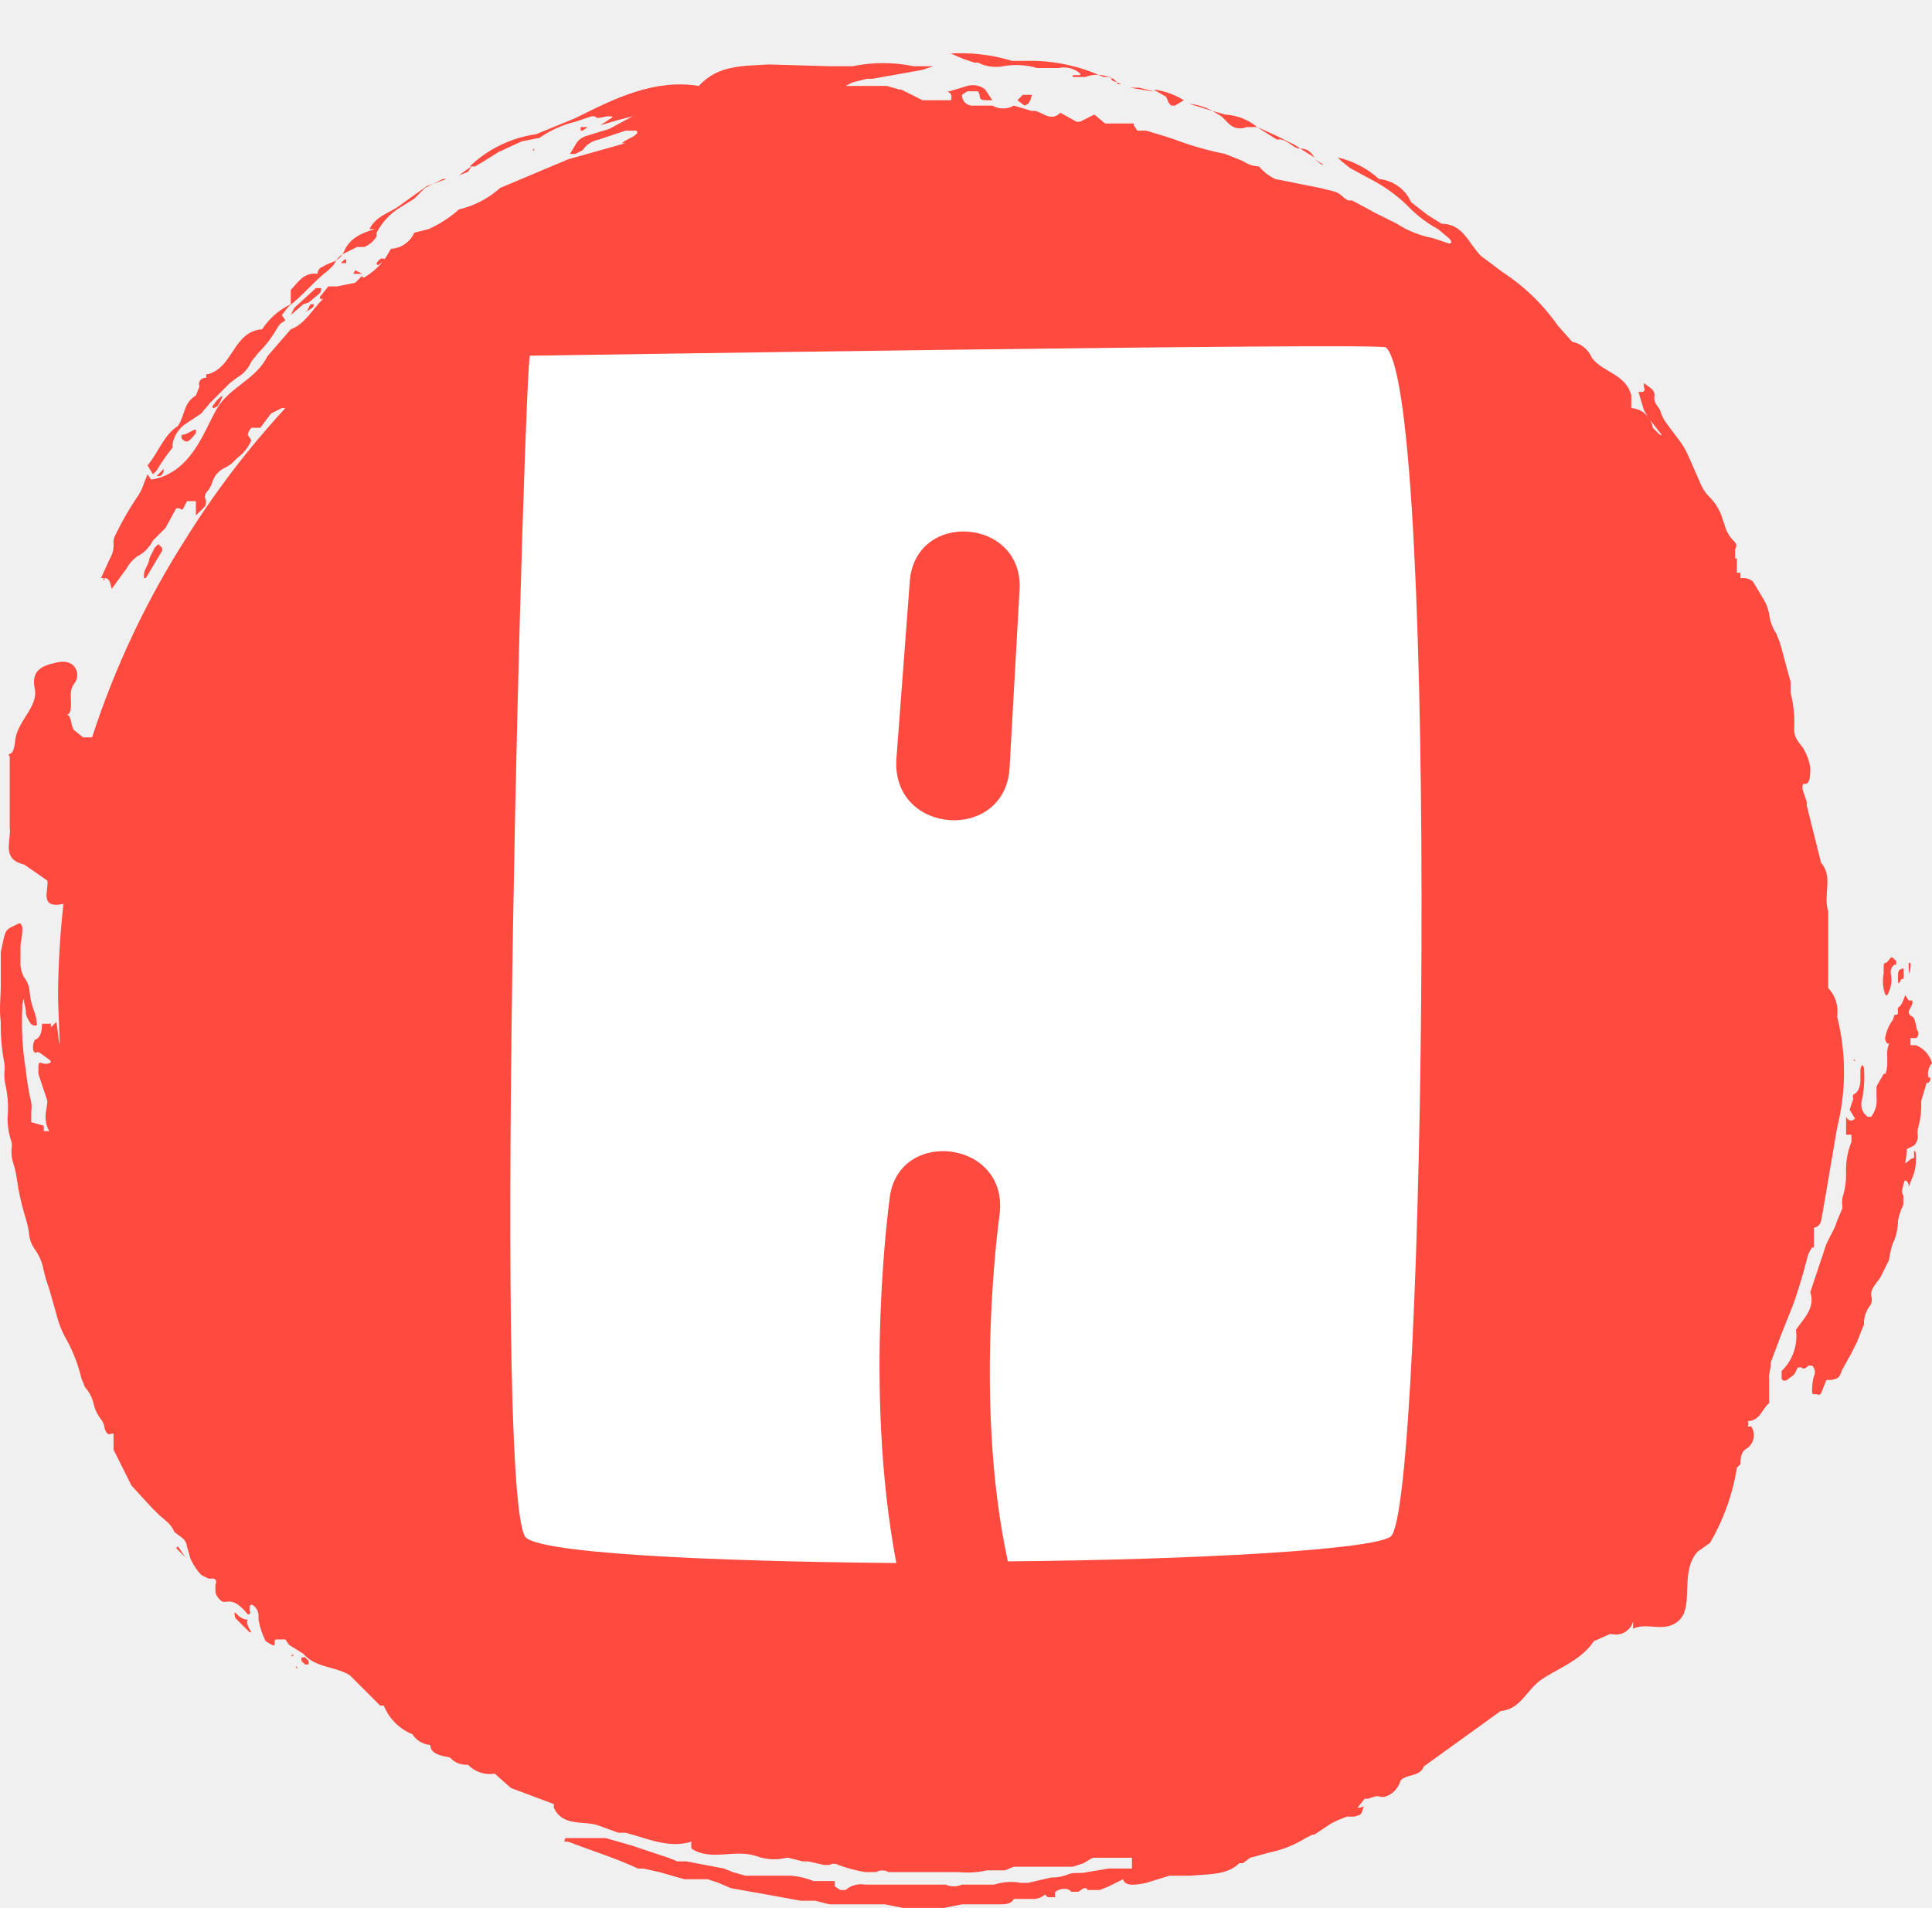
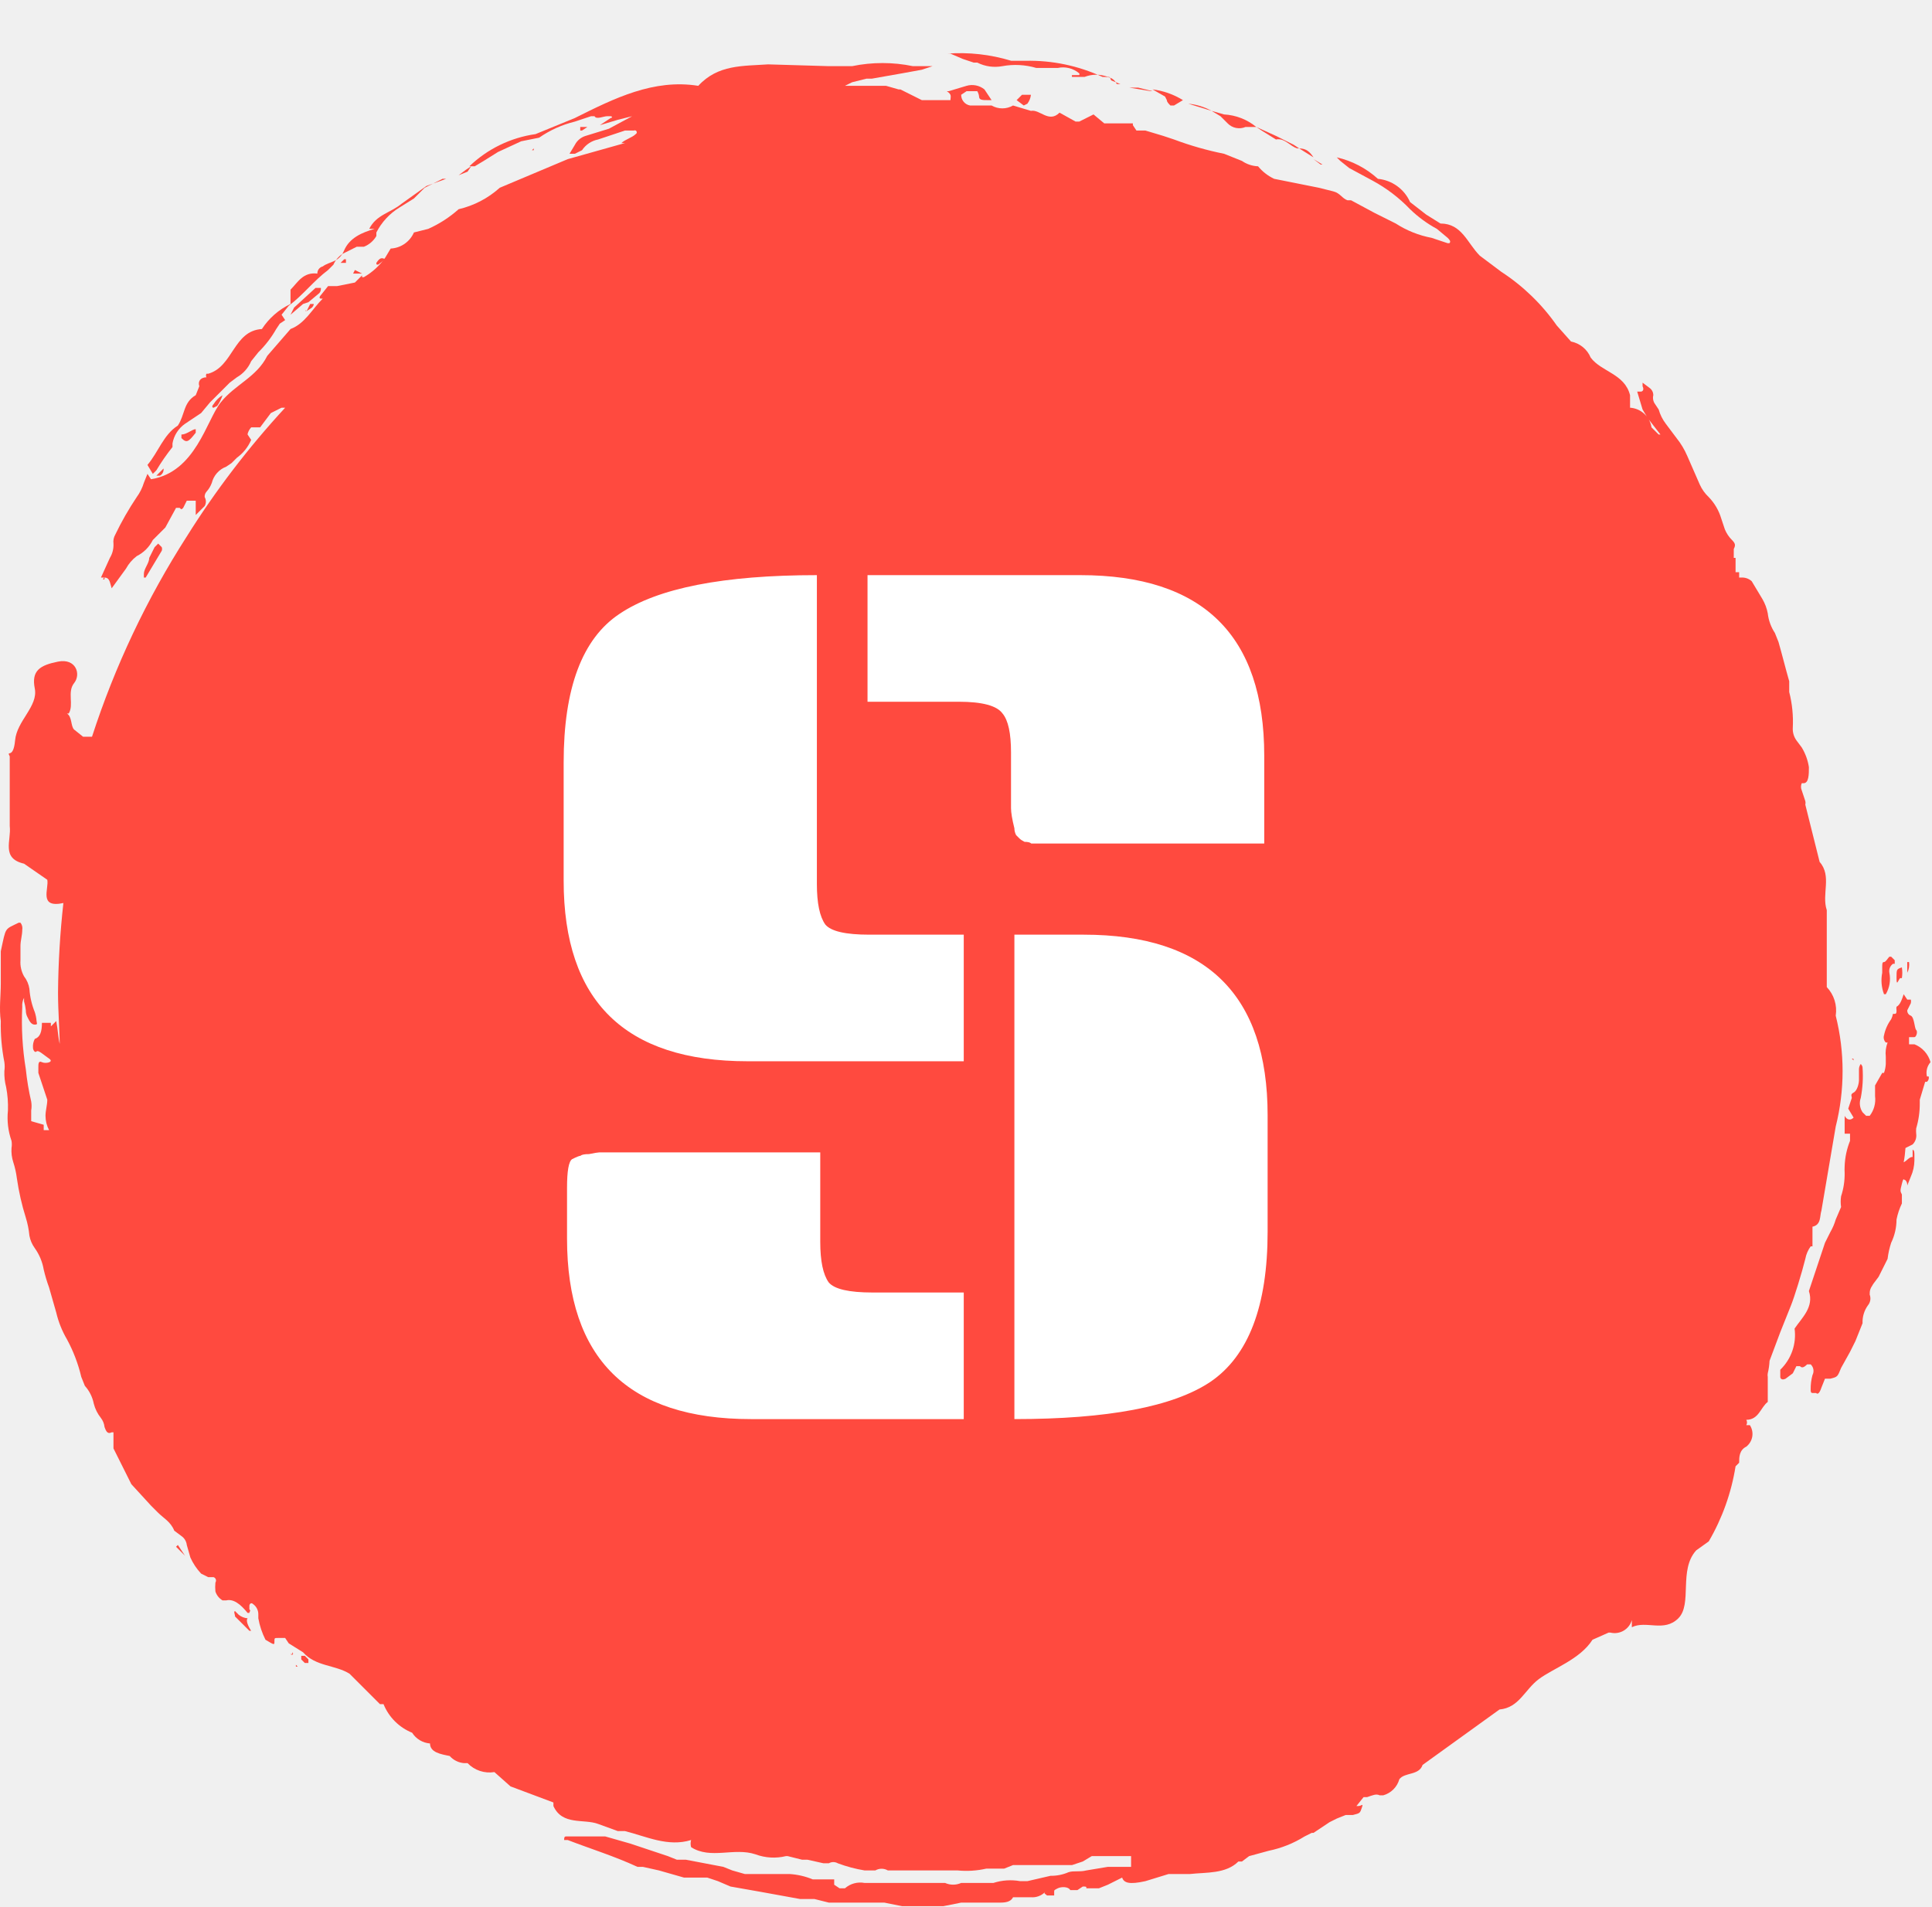
- <svg xmlns="http://www.w3.org/2000/svg" width="308.761" height="304.916" viewBox="0 0 106.008 104.687" class="css-1j8o68f" version="1.1" id="svg23">
-   <defs id="SvgjsDefs2684" />
-   <g id="SvgjsG2685" featurekey="rootContainer" transform="matrix(0.9820593,0,0,0.9820593,-0.05456052,0)" fill="#ff4a3f">
-     <g id="g17">
-       <path d="M19.8 15.3h.5l-.4-.2zm.5.1zm.8-.7c0 .1 0 .1.1.1l.4-.3c-.2-.1-.3-.1-.5.2zm.4-.2zm-4.1 2.3zm-.2.6l.3-.2c.1-.1.1-.2.1-.2h-.2l-.2.4c-.1-.1-.1 0 0 0zm2.2-2.9h-.1l-.2.2h.3zm-2.1 2.4l.6-.5c.1-.1.1-.2.1-.3h-.3l-1.2 1.1-.2.4.7-.6zm-1.1.8z" id="path3" />
-       <path d="M9.7 25v-.2a1.7 1.7 0 0 1 .7-1.1l.9-.6.5-.6.7-.7.4-.4.4-.3a1.9 1.9 0 0 0 .8-.9l.4-.5a5.9 5.9 0 0 0 1-1.3l.2-.3.3-.2-.2-.3.4-.5c.8-.6 1.4-1.4 2.2-2l.3-.3a1.4 1.4 0 0 1 .5-.6l.8-.4h.4a1.4 1.4 0 0 0 .7-.6V13a3.5 3.5 0 0 1 1.3-1.4l.8-.5.2-.2.4-.4 1-.5h.2l-1.1.4-1.4 1c-.6.5-1.4.6-1.8 1.4h.3c-.7.2-1.4.5-1.7 1.2s-.8.6-1.2.9a.4.4 0 0 0-.3.4c-.8-.1-1.1.5-1.5.9v.8a3.9 3.9 0 0 0-1.6 1.4c-1.6.1-1.6 2.1-3 2.5h-.1a.2.2 0 0 0 0 .2c-.3 0-.5.2-.4.5l-.2.5c-.7.4-.6 1.1-1 1.7-.8.5-1.1 1.5-1.7 2.2l.3.5.2-.2a11.6 11.6 0 0 1 .9-1.3zM53.9 3.3l.6.2h.2a2.2 2.2 0 0 0 1.4.2 4.1 4.1 0 0 1 1.9.1h1.2a1.4 1.4 0 0 1 1.2.3.1.1 0 0 1 0 .1H60a.1.1 0 0 0 0 .1h.7a1.8 1.8 0 0 1 1.3 0c.2 0 .1.1.2.2l.5.2h-.2c-.2-.4-.5-.4-.8-.4a9.7 9.7 0 0 0-4.3-.9h-.8A9.8 9.8 0 0 0 53 3h.2zm7.3 3.1zM50.3 4.7zm10.9 1.7h.2-.2zM19 14.7zm32.1-10zm17.6 2.2a.9.9 0 0 0 1 .2h.6a3.1 3.1 0 0 0-1.8-.7l-.7-.2.5.3zm-3.4-1.3c0 .1.1.2.2.3h.2l.5-.3a4.2 4.2 0 0 0-1.7-.6l.7.4zm7.4 2.7l.8.5c-.2-.3-.4-.5-.8-.5z" id="path5" />
-       <path d="M99 76.1l.6-1.6.6-1.5c.2-.5.6-1.8.8-2.6a1.7 1.7 0 0 1 .3-.7h.1v-1.1c.5-.1.4-.6.5-.9l.8-4.7a12.7 12.7 0 0 0 0-6.2 1.9 1.9 0 0 0-.5-1.6v-4.3c-.3-.9.3-1.9-.4-2.7L101 45a.4.4 0 0 0 0-.2l-.2-.6a.5.5 0 0 1 0-.4h.1c.3 0 .3-.5.3-.9a3 3 0 0 0-.4-1.1l-.3-.4a1.1 1.1 0 0 1-.2-.7 6.7 6.7 0 0 0-.2-2v-.6c-.2-.7-.4-1.5-.6-2.2l-.2-.5a2.5 2.5 0 0 1-.4-1.1 2.5 2.5 0 0 0-.3-.8l-.6-1a.8.8 0 0 0-.6-.2h-.1V32h-.2v-.8H97V31a.4.4 0 0 0 0-.1v-.2c.1-.2.1-.3-.1-.5a1.8 1.8 0 0 1-.4-.6l-.2-.6a2.9 2.9 0 0 0-.7-1.2 2.2 2.2 0 0 1-.5-.7l-.7-1.6a4.3 4.3 0 0 0-.6-1l-.6-.8a2.4 2.4 0 0 1-.4-.8l-.2-.3a.6.6 0 0 1-.1-.5.5.5 0 0 0-.2-.4l-.4-.3v.2c.1.2 0 .3-.1.3h-.2l.3 1 .3.5.7.9h-.1l-.2-.2-.2-.2a1.3 1.3 0 0 0-1.2-1.1v-.7c-.3-1.2-1.6-1.3-2.2-2.1a1.5 1.5 0 0 0-1.1-.9l-.8-.9a11.3 11.3 0 0 0-3.1-3l-.8-.6-.4-.3c-.7-.7-1-1.8-2.2-1.8l-.8-.5-.9-.7a2.2 2.2 0 0 0-1.8-1.3 5.1 5.1 0 0 0-2.3-1.2l.2.2.5.4 1.3.7a8.5 8.5 0 0 1 2.1 1.6 6.8 6.8 0 0 0 1.5 1.1l.6.5c.1.1.2.2.1.3H81l-.9-.3a5.6 5.6 0 0 1-2-.8l-1.2-.6-1.3-.7h-.2c-.3-.1-.4-.4-.8-.5l-.8-.2-2.5-.5a2.6 2.6 0 0 1-.9-.7 1.7 1.7 0 0 1-.9-.3l-1-.4a18.1 18.1 0 0 1-2.8-.8l-.6-.2-1-.3h-.5l-.2-.3v-.1h-1.6l-.6-.5-.4.2-.4.2h-.2l-.9-.5c-.6.6-1.1-.2-1.6-.1l-1-.3a1.2 1.2 0 0 1-1.2 0h-1.2a.6.6 0 0 1-.5-.6l.3-.2h.6a.7.7 0 0 1 .1.3c0 .2.2.2.5.2h.2l-.4-.6a1.1 1.1 0 0 0-1-.2l-1 .3H53c.3.2.2.3.2.5h-1.6l-.4-.2-.8-.4h-.1l-.7-.2h-2.3l.4-.2.8-.2h.3l1.7-.3 1.1-.2.6-.2h-1.1a8.4 8.4 0 0 0-3.4 0h-1.3L43 3.6c-1.4.1-2.8 0-3.9 1.2-2.5-.4-4.7.7-6.9 1.8l-2.2.9a6.7 6.7 0 0 0-3.7 1.8h.3l.5-.3.8-.5 1.3-.6 1-.2a6 6 0 0 1 2-.9l.9-.3h.2c.1.2.5 0 .7 0h.2c.1 0 .1.1 0 .1l-.6.4 1-.3.8-.2-1.3.7-1.3.4a1 1 0 0 0-.6.5l-.3.5h.3l.4-.2a1.4 1.4 0 0 1 .9-.6l1.5-.5h.5a.1.1 0 0 1 .1.2c-.2.2-.6.3-.8.5h.2l-3.2.9-3.8 1.6a5.2 5.2 0 0 1-2.3 1.2 6.6 6.6 0 0 1-1.7 1.1l-.8.2a1.5 1.5 0 0 1-1.3.9l-.3.5a3.7 3.7 0 0 1-1.2 1.1h-.1v-.1l-.2.2-.2.2-1 .2h-.5l-.4.5c-.1.1-.1.2 0 .2h.1c-.6.6-1 1.4-1.8 1.7L15 19.9c-.6 1.2-1.8 1.6-2.6 2.6s-1.4 3.9-3.9 4.3l-.2-.3-.2.5a2.7 2.7 0 0 1-.4.8 16.9 16.9 0 0 0-1.2 2.1.8.8 0 0 0-.1.5 1.4 1.4 0 0 1-.2.8l-.5 1.1h.2c.3 0 .3.3.4.6l.8-1.1a2.2 2.2 0 0 1 .6-.7 2 2 0 0 0 .9-.9l.3-.3.4-.4.6-1.1h.2c.1.1.1.1.2 0l.2-.4h.5v.8l.5-.5a.5.5 0 0 0 0-.5.4.4 0 0 1 .1-.3 1.5 1.5 0 0 0 .3-.5 1.3 1.3 0 0 1 .8-.9l.3-.2.3-.3a2.4 2.4 0 0 0 .8-1l-.2-.3c0-.1.1-.3.2-.4h.5l.6-.8.6-.3h.2a48.8 48.8 0 0 0-5.5 7.2h-.1.1a48.4 48.4 0 0 0-5.3 11.2h-.5l-.5-.4c-.2-.2-.1-.7-.4-.9h.1c.3-.5-.1-1.2.3-1.7s.1-1.4-.9-1.2-1.5.5-1.3 1.5-1 1.8-1.1 2.9-.5.5-.3.9v3.9c.1.8-.5 1.8.8 2.1l1.3.9c.1.5-.5 1.6.9 1.3a49.2 49.2 0 0 0-.3 5c0 1.1.1 2.2.1 3.3v-.4c-.1-.4-.1-.8-.2-1.3l-.3.3v-.2h-.5c0 .5-.1.8-.4.9a.9.9 0 0 0-.1.5c0 .1.1.3.2.2s.4.2.7.4-.2.3-.4.2-.2.1-.2.3v.3l.5 1.5c0 .3-.1.6-.1.9a1.7 1.7 0 0 0 .2.8h-.3v-.3l-.7-.2v-.6a1.5 1.5 0 0 0 0-.5 14.6 14.6 0 0 1-.3-1.8 16.6 16.6 0 0 1-.2-3.5.9.9 0 0 1 .1-.5v.2a2.9 2.9 0 0 1 .1.5.8.8 0 0 0 .1.4c.1.2.2.4.4.4s.1-.1.1-.2a2.1 2.1 0 0 0-.1-.5 4.2 4.2 0 0 1-.3-1.3 1.5 1.5 0 0 0-.3-.7 1.6 1.6 0 0 1-.2-.9v-.8c0-.3.1-.6.1-.9a.5.5 0 0 0-.1-.4h-.1c-.8.4-.7.2-1 1.6V55c0 .7-.1 1.4 0 2.1a10.8 10.8 0 0 0 .2 2.3 1.8 1.8 0 0 1 0 .5 3.1 3.1 0 0 0 .1.9 5.9 5.9 0 0 1 .1 1.3 3.9 3.9 0 0 0 .2 1.7 1.2 1.2 0 0 1 0 .4 2.1 2.1 0 0 0 .1.8 4.9 4.9 0 0 1 .2.9 14 14 0 0 0 .5 2.2 5 5 0 0 1 .2 1 1.7 1.7 0 0 0 .3.7 2.9 2.9 0 0 1 .5 1.2 8.5 8.5 0 0 0 .3 1l.4 1.4a5.4 5.4 0 0 0 .6 1.5 8.5 8.5 0 0 1 .8 2.1l.2.5a2.1 2.1 0 0 1 .5 1 2.1 2.1 0 0 0 .4.8 1 1 0 0 1 .2.5c.1.3.2.4.4.3h.1v.9l.5 1 .5 1 1.1 1.2.4.4c.3.3.7.5.9 1l.4.3a.7.7 0 0 1 .3.5l.2.7a3.3 3.3 0 0 0 .6.9l.4.2h.3a.2.2 0 0 1 .1.3 2.5 2.5 0 0 0 0 .5.9.9 0 0 0 .4.5h.2c.4-.1.8.2 1.2.7h.1c0-.1.1-.1 0-.2v-.2c0-.1.1-.2.2-.1a.7.7 0 0 1 .3.6v.2a4.3 4.3 0 0 0 .4 1.2c.5.3.5.3.5.1s0-.2.2-.2h.4l.2.3.8.5c.7.8 1.8.7 2.6 1.2l1.7 1.7h.2a2.9 2.9 0 0 0 1.6 1.6 1.3 1.3 0 0 0 1 .6c0 .5.6.6 1.1.7a1.2 1.2 0 0 0 .8.4h.2a1.7 1.7 0 0 0 1.5.5l.9.8 2.4.9v.2c.5 1.1 1.7.7 2.5 1l1.1.4h.4c1.2.3 2.4.9 3.7.5a.7.7 0 0 0 0 .4c1.1.7 2.4 0 3.6.4a2.9 2.9 0 0 0 1.7.1h.1l.8.2h.3l.9.2h.3a.5.5 0 0 1 .5 0 7.9 7.9 0 0 0 1.5.4h.6a.7.7 0 0 1 .7 0h3.9a5 5 0 0 0 1.6-.1h1l.5-.2H60l.6-.2.5-.3h2.2v.6H62l-1.2.2c-.4.1-.7 0-1 .1a2.4 2.4 0 0 1-1 .2l-1.3.3h-.4a3.1 3.1 0 0 0-1.5.1h-1.8a1.1 1.1 0 0 1-.9 0h-4.5a1.3 1.3 0 0 0-1.1.3H47l-.3-.2v-.3h-1.2a4.1 4.1 0 0 0-1.3-.3h-2.5l-.7-.2-.5-.2-2.1-.4h-.5l-.5-.2-2.1-.7-1.4-.4h-2.2c-.1 0-.1.1-.1.2h.2c1.3.5 2.6.9 3.9 1.5h.3l.9.2 1.4.4h1.3l.6.2.7.3 1.7.3 1.1.2 1.1.2h.8l.8.2h3.1l1 .2h2.3l1-.2H56c.4 0 .6-.1.7-.3h1a1 1 0 0 0 .8-.3c-.1.1 0 .1.1.2h.4v-.2c0-.1 0-.1.2-.2s.6-.1.7.1h.4l.3-.2c.2 0 .2 0 .2.1h.7l.5-.2.8-.4c.1.3.4.4 1.3.2l1.3-.4h1.2c.9-.1 2 0 2.7-.7h.2l.4-.3 1.1-.3a6.1 6.1 0 0 0 2-.8l.4-.2h.1l.9-.6.4-.2.5-.2h.4c.4-.1.4-.1.5-.4s0-.1-.2-.1h-.1l.4-.5h.2c.3-.1.5-.2.7-.1h.2a1.3 1.3 0 0 0 .9-.9c.3-.4 1.1-.2 1.3-.8l4.3-3.1c1.1-.1 1.4-1.1 2.2-1.7s2.3-1.1 3-2.2l.9-.4h.1a1 1 0 0 0 1.2-.7v.4c.8-.4 1.8.3 2.6-.5s0-2.7 1-3.8l.7-.5a12.1 12.1 0 0 0 1.5-4.2l.2-.2c0-.3 0-.7.4-.9a.9.9 0 0 0 .2-1.2h-.2a.3.3 0 0 0 0-.3c.7 0 .8-.7 1.2-1V77a.5.5 0 0 1 0-.2 3.8 3.8 0 0 0 .1-.7zM5.9 32.2z" id="path7" />
-       <path d="M26.4 9.3l-.3.2-.4.3.5-.2zm6.1-2h.1l.3-.2h-.4zm-2.6 1l-.1.1h.1v-.1zm-1.5 1.4zm1.3-.2zm-6.3 3.1zM9.2 26.2l-.4.4H9a.4.4 0 0 0 .2-.4zm3-3.5a2.1 2.1 0 0 0 .3-.6 1.5 1.5 0 0 0-.5.5c-.1.1-.1.2 0 .2zM11 24.2V24c-.2 0-.5.3-.8.3v.2c.3.3.4.2.8-.3zm3 66.2zM73.9 9.2h.1l-.5-.3zm-2.5-1.4c.5-.1.8.4 1.2.5h.1l-.3-.2-1-.5-1.1-.5.3.2zM52.8 3.1zm11.7 2h-.1l-1.2-.2h.5zm2 .7l1.3.4a3.3 3.3 0 0 0-1.3-.4zm-9 0a1 1 0 0 0 .2-.5h-.5l-.3.3.4.3zm9 1.6zM49.9 4.2zm2.9.7zM48.5 4zm13.8 2.1a.5.5 0 0 0 0 .1zm44.8 52.3h-.3V58h.3c.1 0 .2-.3.1-.4s-.1-.7-.3-.8a.3.3 0 0 1-.2-.3l.2-.4a.4.4 0 0 0 0-.2h-.2l-.2-.3c-.1.3-.2.6-.4.7a.5.5 0 0 0 0 .2c0 .1 0 .2-.1.2h-.1a1.1 1.1 0 0 1-.1.3 2.3 2.3 0 0 0-.4.9.4.4 0 0 0 .1.4h.1a1.7 1.7 0 0 0-.1.8v.4a1.8 1.8 0 0 1-.1.5h-.1l-.4.7v.6a1.5 1.5 0 0 1-.3 1.1h-.2l-.2-.2a.9.9 0 0 1-.1-.8 6.5 6.5 0 0 0 .1-1.7c0-.1-.1-.2-.1-.2a.5.5 0 0 0-.1.3v.6c0 .2-.1.6-.3.7s-.1.2-.1.3l-.2.6.3.5c-.2.2-.4.1-.5-.1v1h.3v.4a4.2 4.2 0 0 0-.3 1.4 3.3 3.3 0 0 0 0 .4 4 4 0 0 1-.2 1.3 2 2 0 0 0 0 .6l-.3.7a3.2 3.2 0 0 1-.3.7l-.3.6-.9 2.7c.3.9-.4 1.5-.8 2.1a2.7 2.7 0 0 1-.8 2.3v.4c0 .1.1.2.3.1l.4-.3.2-.4h.2c.1.1.2.1.4-.1h.2a.5.5 0 0 1 .1.6 2.9 2.9 0 0 0-.1.8c0 .1 0 .2.1.2h.2c.1.1.2 0 .3-.3l.2-.5h.3c.4-.1.4-.1.6-.6l.5-.9.3-.6.4-1a1.6 1.6 0 0 1 .3-1 .6.6 0 0 0 .1-.6c0-.2 0-.3.2-.6l.3-.4.5-1a4.7 4.7 0 0 1 .2-.9 3 3 0 0 0 .3-1.3 3.8 3.8 0 0 1 .3-.9v-.5c-.1-.2-.1-.2 0-.6s.1-.2.2-.2a.4.4 0 0 1 .1.3l.2-.5a2.3 2.3 0 0 0 .2-.9v-.3c0-.1 0-.3-.1-.3v.4c-.2 0-.3.2-.5.3a6.4 6.4 0 0 0 .1-.8l.4-.2a.7.7 0 0 0 .2-.6 1.4 1.4 0 0 1 0-.3 4.8 4.8 0 0 0 .2-1.4v-.2l.3-1h.1a.3.3 0 0 0 .1-.3h-.1a.9.9 0 0 1 .2-.8 1.5 1.5 0 0 0-.9-1zm-1.2 7.8zm-.2-9.9zm0 0zM9.1 30.8a.3.3 0 0 0 0-.2l-.2-.2-.2.2-.3.6c0 .3-.3.6-.3.9v.2h.1zm96.3 24.8h.1a1.7 1.7 0 0 0 .2-1.2.5.5 0 0 1 .2-.5h.1v-.2l-.2-.2h-.1c-.1.1-.2.3-.3.3s-.1.1-.1.3v.3a2.2 2.2 0 0 0 .1 1.2zM13.2 90.1c-.1 0 0 .2 0 .3l.8.8h.1c-.2-.3-.3-.6-.2-.7a.9.9 0 0 1-.5-.2zm.8.3zm92.3-35.7h.1a2 2 0 0 0 0-.6c-.3.1-.3.1-.3.6s.1.1.2 0z" id="path9" />
-       <path d="M106.7 62a.6.6 0 0 0 .1-.5c0-.1-.1-.2-.1-.1h-.2v.2c0 .4.1.5.2.4zm.1-8.2h-.1v.6a1 1 0 0 0 .1-.6zM17.1 92.6h-.2v.2l.2.2h.2v-.2zm86.6-33.3c0-.1 0-.1-.1-.1zM9.9 86.5l.5.5-.4-.6z" id="path11" />
-       <circle cx="10.5" cy="87.1" transform="rotate(-24.8 10.4 87.159)" id="circle13" />
-       <path d="M9.7 30.1h-.1v.2-.2h.1zm83.2-6.6l-.2-.3h-.1zm-14.7 77.1zM5.9 32.2zm-.1.2a.3.3 0 0 0 .1-.2v.2zm1.9-4.9zM61.5 2.4zm42.8 58.2v.1-.1zM16.4 92.5h-.1c.1.1.2 0 .1-.1zm.2.7h.1l-.1-.1v.1zm73.9-71.3zm15.2 34.4zM14.6 91.7zm92.1-37zm-.8 11.4zM34.6 0z" id="path15" />
-     </g>
+ <svg xmlns="http://www.w3.org/2000/svg" width="309" height="305" viewBox="0 0 309 305" fill="none">
+   <g clip-path="url(#clip0_451_2)">
+     <path d="M56.476 43.763H57.906L56.762 43.191L56.476 43.763ZM60.195 42.047C60.195 42.333 60.195 42.333 60.481 42.333L61.625 41.475C61.053 41.189 60.767 41.189 60.195 42.047ZM49.039 49.77L49.897 49.198C50.183 48.912 50.183 48.626 50.183 48.626H49.611L49.039 49.77C48.753 49.77 48.753 49.484 49.039 49.77ZM55.332 41.475H55.046L54.474 42.047H55.332V41.475ZM49.325 48.34L51.041 46.91C51.328 46.623 51.328 46.337 51.328 46.051H50.469L47.037 49.198L46.465 50.342L48.467 48.626L49.325 48.34Z" fill="#FF4A3F" />
+     <path d="M27.587 71.509V70.937C27.697 70.307 27.93 69.704 28.274 69.165C28.618 68.625 29.064 68.158 29.589 67.791L32.163 66.075L33.593 64.359L35.596 62.356L36.74 61.212L37.884 60.354C38.906 59.767 39.709 58.863 40.172 57.78L41.316 56.349C42.438 55.249 43.401 53.998 44.177 52.631L44.749 51.773L45.607 51.201L45.035 50.343L46.179 48.913C48.467 47.196 50.184 44.908 52.472 43.192L53.33 42.334C53.634 41.637 54.13 41.042 54.76 40.617L57.048 39.473H58.193C59.035 39.144 59.74 38.539 60.195 37.757V37.185C61.039 35.531 62.326 34.145 63.913 33.18L66.202 31.75L66.774 31.178L67.918 30.034L70.778 28.604H71.35L68.204 29.748L64.199 32.608C62.483 34.038 60.195 34.325 59.051 36.613H59.909C57.907 37.185 55.904 38.043 55.046 40.045C54.188 42.048 52.758 41.761 51.614 42.62C51.362 42.684 51.14 42.833 50.984 43.041C50.828 43.249 50.747 43.504 50.756 43.764C48.467 43.478 47.609 45.194 46.465 46.338V48.626C44.598 49.512 43.014 50.898 41.888 52.631C37.312 52.917 37.312 58.638 33.307 59.782H33.021C32.971 59.869 32.945 59.968 32.945 60.068C32.945 60.168 32.971 60.267 33.021 60.354C32.163 60.354 31.591 60.926 31.877 61.784L31.305 63.214C29.303 64.359 29.589 66.361 28.445 68.077C26.156 69.507 25.298 72.368 23.582 74.37L24.44 75.8L25.012 75.228C25.785 73.931 26.645 72.689 27.587 71.509ZM154.015 9.439L155.731 10.011H156.303C157.539 10.638 158.946 10.839 160.308 10.584C162.117 10.251 163.978 10.349 165.743 10.87H169.175C169.775 10.74 170.396 10.75 170.991 10.899C171.586 11.048 172.139 11.331 172.607 11.728C172.633 11.771 172.646 11.82 172.646 11.871C172.646 11.921 172.633 11.97 172.607 12.014H171.463C171.438 12.057 171.425 12.107 171.425 12.157C171.425 12.207 171.438 12.256 171.463 12.3H173.466C174.662 11.836 175.988 11.836 177.184 12.3C177.756 12.3 177.47 12.586 177.756 12.872L179.186 13.444H178.614C178.042 12.3 177.184 12.3 176.326 12.3C172.477 10.512 168.269 9.632 164.026 9.725H161.738C158.406 8.707 154.914 8.319 151.441 8.581H152.013L154.015 9.439ZM196.349 19.737C196.711 20.11 197.179 20.365 197.69 20.467C198.201 20.569 198.73 20.514 199.209 20.309H200.925C199.466 19.11 197.662 18.409 195.776 18.306L193.774 17.734L195.204 18.593L196.349 19.737ZM186.623 16.018C186.623 16.304 186.909 16.59 187.195 16.876H187.767L189.198 16.018C187.72 15.101 186.061 14.515 184.335 14.302L186.337 15.446L186.623 16.018ZM207.79 23.741L210.078 25.171C209.506 24.313 208.934 23.741 207.79 23.741Z" fill="#FF4A3F" />
+     <path d="M283.018 217.674L284.734 213.097L286.45 208.807C287.022 207.377 288.167 203.658 288.739 201.37C288.87 200.646 289.163 199.962 289.597 199.368H289.883V196.221C291.313 195.935 291.027 194.505 291.313 193.647L293.601 180.203C295.066 174.383 295.066 168.29 293.601 162.469C293.729 161.647 293.666 160.808 293.418 160.014C293.17 159.221 292.744 158.495 292.171 157.892V145.593C291.313 143.018 293.029 140.158 291.027 137.87L288.739 128.717C288.787 128.529 288.787 128.332 288.739 128.144L288.167 126.428C288.088 126.248 288.047 126.053 288.047 125.856C288.047 125.659 288.088 125.465 288.167 125.284H288.453C289.311 125.284 289.311 123.854 289.311 122.71C289.14 121.596 288.751 120.527 288.167 119.563L287.309 118.419C286.896 117.836 286.694 117.13 286.736 116.417C286.834 114.492 286.642 112.563 286.164 110.696V108.98C285.592 106.978 285.02 104.689 284.448 102.687L283.876 101.257C283.251 100.313 282.859 99.235 282.732 98.111C282.579 97.304 282.289 96.53 281.874 95.822L280.158 92.962C279.925 92.755 279.653 92.597 279.358 92.499C279.063 92.401 278.751 92.364 278.441 92.39H278.155V91.532H277.583V89.243H277.297V88.671C277.309 88.576 277.309 88.48 277.297 88.385V87.813C277.583 87.241 277.583 86.955 277.011 86.383C276.518 85.894 276.129 85.31 275.867 84.667L275.295 82.951C274.915 81.661 274.228 80.483 273.293 79.518C272.689 78.951 272.203 78.271 271.862 77.516L269.86 72.939C269.421 71.912 268.843 70.95 268.144 70.079L266.428 67.791C265.906 67.106 265.518 66.33 265.284 65.502L264.712 64.644C264.562 64.441 264.458 64.208 264.409 63.961C264.36 63.714 264.365 63.459 264.426 63.214C264.426 62.992 264.374 62.773 264.275 62.574C264.175 62.376 264.031 62.203 263.853 62.07L262.709 61.212V61.784C262.995 62.356 262.709 62.642 262.423 62.642H261.851L262.709 65.502L263.567 66.933L265.57 69.507H265.284L264.712 68.935L264.139 68.363C264.011 67.526 263.601 66.758 262.977 66.186C262.353 65.614 261.552 65.272 260.707 65.216V63.214C259.849 59.782 256.13 59.495 254.414 57.207C254.143 56.551 253.714 55.973 253.165 55.524C252.616 55.075 251.964 54.768 251.268 54.633L248.98 52.059C246.602 48.655 243.592 45.742 240.112 43.477L237.824 41.761L236.68 40.903C234.678 38.901 233.82 35.754 230.387 35.754L228.099 34.324L225.524 32.322C225.073 31.301 224.358 30.419 223.454 29.765C222.549 29.112 221.487 28.711 220.376 28.604C218.515 26.911 216.249 25.729 213.797 25.171L214.369 25.743L215.799 26.887L219.518 28.89C221.746 30.093 223.773 31.637 225.524 33.466C226.804 34.706 228.247 35.765 229.815 36.612L231.531 38.043C231.817 38.329 232.103 38.615 231.817 38.901H231.531L228.957 38.043C226.92 37.657 224.977 36.88 223.236 35.754L219.804 34.038L216.085 32.036H215.513C214.655 31.75 214.369 30.892 213.225 30.606L210.937 30.034L203.786 28.604C202.79 28.135 201.911 27.451 201.211 26.601C200.289 26.565 199.396 26.268 198.637 25.743L195.777 24.599C193.05 24.052 190.371 23.287 187.768 22.311L186.051 21.739L183.191 20.881H181.761L181.189 20.022V19.736H176.612L174.896 18.306L173.752 18.878L172.608 19.45H172.036L169.461 18.02C167.745 19.736 166.315 17.448 164.885 17.734L162.024 16.876C161.502 17.177 160.91 17.336 160.308 17.336C159.705 17.336 159.114 17.177 158.592 16.876H155.159C154.755 16.808 154.389 16.597 154.127 16.282C153.864 15.968 153.723 15.569 153.729 15.16L154.587 14.588H156.303C156.463 14.848 156.561 15.142 156.589 15.446C156.589 16.018 157.162 16.018 158.02 16.018H158.592L157.448 14.302C157.052 13.982 156.586 13.764 156.088 13.664C155.59 13.565 155.075 13.587 154.587 13.729L151.727 14.588H151.441C152.299 15.16 152.013 15.446 152.013 16.018H147.436L146.292 15.446L144.004 14.302H143.718L141.716 13.729H135.137L136.281 13.158L138.569 12.585H139.427L144.29 11.727L147.436 11.155L149.153 10.583H146.006C142.798 9.92 139.489 9.92 136.281 10.583H132.562L122.837 10.297C118.833 10.583 114.828 10.297 111.682 13.729C104.531 12.585 98.238 15.732 91.945 18.878L85.652 21.453C81.672 22.016 77.969 23.817 75.069 26.601H75.927L77.357 25.743L79.645 24.313L83.364 22.597L86.224 22.025C87.957 20.822 89.896 19.95 91.945 19.45L94.519 18.592H95.091C95.377 19.164 96.522 18.592 97.094 18.592H97.666C97.952 18.592 97.952 18.878 97.666 18.878L95.95 20.022L98.81 19.164L101.098 18.592L97.38 20.594L93.661 21.739C93.294 21.85 92.953 22.034 92.658 22.279C92.363 22.525 92.121 22.827 91.945 23.169L91.087 24.599H91.945L93.089 24.027C93.383 23.584 93.762 23.205 94.204 22.91C94.646 22.616 95.142 22.412 95.664 22.311L99.954 20.881H101.384C101.46 20.843 101.548 20.836 101.628 20.863C101.709 20.89 101.775 20.948 101.813 21.023C101.851 21.099 101.858 21.187 101.831 21.268C101.804 21.348 101.746 21.415 101.67 21.453C101.098 22.025 99.954 22.311 99.382 22.883H99.954L90.801 25.457L79.931 30.034C78.064 31.715 75.8 32.896 73.353 33.466C71.903 34.759 70.263 35.82 68.49 36.612L66.202 37.185C65.883 37.917 65.366 38.547 64.709 39.002C64.052 39.456 63.281 39.719 62.483 39.759L61.625 41.189C60.729 42.48 59.556 43.554 58.193 44.336H57.907V44.05L57.335 44.622L56.763 45.194L53.902 45.766H52.472L51.328 47.196C51.042 47.482 51.042 47.768 51.328 47.768H51.614C49.898 49.484 48.754 51.773 46.465 52.631L42.747 56.921C41.031 60.354 37.598 61.498 35.31 64.358C33.021 67.219 31.305 75.514 24.154 76.658L23.582 75.8L23.01 77.23C22.759 78.051 22.372 78.824 21.866 79.518C20.58 81.436 19.433 83.443 18.433 85.525C18.185 85.958 18.084 86.46 18.148 86.955C18.191 87.758 17.991 88.555 17.575 89.243L16.145 92.39H16.717C17.575 92.39 17.575 93.248 17.861 94.106L20.15 90.96C20.574 90.178 21.159 89.496 21.866 88.957C22.982 88.403 23.885 87.499 24.44 86.383L25.298 85.525L26.443 84.381L28.159 81.234H28.731C29.017 81.52 29.017 81.52 29.303 81.234L29.875 80.09H31.305V82.379L32.735 80.948C32.861 80.731 32.927 80.484 32.927 80.233C32.927 79.982 32.861 79.736 32.735 79.518C32.722 79.363 32.741 79.207 32.79 79.06C32.839 78.912 32.918 78.776 33.021 78.66C33.398 78.244 33.69 77.758 33.88 77.23C34.025 76.648 34.309 76.11 34.708 75.662C35.106 75.213 35.607 74.868 36.168 74.656L37.026 74.083L37.884 73.225C38.892 72.497 39.683 71.508 40.172 70.365L39.6 69.507C39.6 69.221 39.886 68.649 40.172 68.363H41.602L43.319 66.074L45.035 65.216H45.607C39.736 71.578 34.469 78.473 29.875 85.811C23.47 95.796 18.375 106.563 14.715 117.847H13.285L11.855 116.703C11.283 116.131 11.569 114.701 10.71 114.129H10.996C11.855 112.698 10.71 110.696 11.855 109.266C12.999 107.836 12.141 105.261 9.28 105.834C6.42 106.406 4.99 107.264 5.562 110.124C6.134 112.984 2.701 115.273 2.415 118.419C2.129 121.566 0.985 119.849 1.557 120.994V132.149C1.843 134.437 0.127 137.298 3.846 138.156L7.564 140.73C7.85 142.16 6.134 145.307 10.138 144.449C9.61 149.198 9.323 153.972 9.28 158.75C9.28 161.897 9.566 165.043 9.566 168.19V167.046C9.28 165.901 9.28 164.757 8.994 163.327L8.136 164.185V163.613H6.706C6.706 165.043 6.42 165.901 5.562 166.187C5.331 166.627 5.231 167.123 5.276 167.618C5.276 167.904 5.562 168.476 5.848 168.19C6.134 167.904 6.992 168.762 7.85 169.334C8.708 169.906 7.278 170.192 6.706 169.906C6.134 169.62 6.134 170.192 6.134 170.764V171.622L7.564 175.913C7.564 176.771 7.278 177.629 7.278 178.487C7.278 179.285 7.475 180.071 7.85 180.775H6.992V179.917L4.99 179.345V177.629C5.07 177.156 5.07 176.672 4.99 176.199C4.597 174.502 4.31 172.782 4.132 171.05C3.588 167.742 3.396 164.387 3.56 161.039C3.515 160.544 3.614 160.048 3.846 159.609V160.181C3.983 160.648 4.078 161.127 4.132 161.611C4.125 162.011 4.224 162.405 4.418 162.755C4.704 163.327 4.99 163.899 5.562 163.899C6.134 163.899 5.848 163.613 5.848 163.327C5.811 162.84 5.715 162.36 5.562 161.897C5.08 160.711 4.79 159.456 4.704 158.178C4.595 157.448 4.299 156.759 3.846 156.176C3.406 155.393 3.208 154.497 3.274 153.602V151.313C3.274 150.455 3.56 149.597 3.56 148.739C3.596 148.539 3.589 148.333 3.54 148.136C3.491 147.939 3.4 147.754 3.274 147.595H2.987C0.699 148.739 0.985 148.167 0.127 152.172V157.32C0.127 159.322 -0.159 161.325 0.127 163.327C0.082 165.534 0.274 167.74 0.699 169.906C0.766 170.38 0.766 170.862 0.699 171.336C0.668 172.204 0.764 173.071 0.985 173.91C1.218 175.136 1.314 176.383 1.271 177.629C1.1 179.272 1.295 180.933 1.843 182.492C1.907 182.87 1.907 183.257 1.843 183.636C1.79 184.41 1.887 185.187 2.129 185.924C2.401 186.762 2.592 187.624 2.701 188.498C3.008 190.631 3.486 192.735 4.132 194.791C4.419 195.723 4.611 196.681 4.704 197.651C4.835 198.375 5.128 199.06 5.562 199.654C6.292 200.675 6.781 201.849 6.992 203.086C7.219 204.056 7.506 205.012 7.85 205.947L8.994 209.951C9.348 211.459 9.927 212.906 10.71 214.242C11.736 216.134 12.505 218.154 12.999 220.248L13.571 221.679C14.297 222.485 14.792 223.474 15.001 224.539C15.214 225.375 15.604 226.156 16.145 226.827C16.463 227.243 16.661 227.737 16.717 228.257C17.003 229.116 17.289 229.402 17.861 229.116H18.148V231.69L19.578 234.55L21.008 237.411L24.154 240.843L25.298 241.987C26.157 242.845 27.301 243.417 27.873 244.848L29.017 245.706C29.254 245.868 29.454 246.08 29.602 246.327C29.75 246.574 29.843 246.85 29.875 247.136L30.447 249.138C30.874 250.085 31.453 250.955 32.163 251.713L33.307 252.285H34.166C34.248 252.313 34.323 252.361 34.384 252.423C34.445 252.485 34.491 252.561 34.519 252.644C34.547 252.726 34.555 252.814 34.543 252.901C34.532 252.987 34.5 253.07 34.452 253.143C34.404 253.618 34.404 254.097 34.452 254.573C34.645 255.174 35.052 255.683 35.596 256.003H36.168C37.312 255.717 38.456 256.575 39.6 258.005H39.886C39.886 257.719 40.172 257.719 39.886 257.433V256.861C39.886 256.575 40.172 256.289 40.458 256.575C40.734 256.767 40.956 257.024 41.106 257.324C41.256 257.624 41.329 257.956 41.316 258.291V258.863C41.527 260.058 41.912 261.214 42.461 262.296C43.891 263.154 43.891 263.154 43.891 262.582C43.891 262.01 43.891 262.01 44.463 262.01H45.607L46.179 262.868L48.467 264.298C50.47 266.586 53.616 266.3 55.904 267.731L60.767 272.593H61.339C61.756 273.624 62.376 274.56 63.163 275.346C63.949 276.133 64.885 276.753 65.916 277.17C66.226 277.659 66.646 278.069 67.143 278.367C67.639 278.665 68.199 278.842 68.776 278.886C68.776 280.316 70.492 280.602 71.922 280.888C72.509 281.55 73.329 281.96 74.211 282.032H74.783C75.329 282.601 76.004 283.028 76.752 283.277C77.499 283.526 78.296 283.59 79.073 283.463L81.648 285.751L88.513 288.325V288.897C89.943 292.044 93.375 290.9 95.664 291.758L98.81 292.902H99.954C103.387 293.76 106.819 295.476 110.537 294.332C110.426 294.705 110.426 295.103 110.537 295.476C113.684 297.478 117.402 295.476 120.835 296.62C122.391 297.2 124.084 297.3 125.697 296.906H125.983L128.272 297.478H129.13L131.704 298.051H132.562C132.78 297.925 133.026 297.859 133.277 297.859C133.529 297.859 133.775 297.925 133.993 298.051C135.382 298.572 136.819 298.955 138.283 299.195H139.999C140.304 299.019 140.649 298.926 141 298.926C141.352 298.926 141.697 299.019 142.002 299.195H153.157C154.688 299.346 156.233 299.25 157.734 298.909H160.594L162.024 298.337H171.463L173.18 297.765L174.61 296.906H180.903V298.623H177.184L173.752 299.195C172.608 299.481 171.749 299.195 170.891 299.481C169.99 299.874 169.014 300.069 168.031 300.053L164.312 300.911H163.168C161.736 300.653 160.263 300.751 158.878 301.197H153.729C153.324 301.378 152.886 301.472 152.442 301.472C151.998 301.472 151.56 301.378 151.155 301.197H138.283C137.728 301.092 137.156 301.114 136.611 301.263C136.066 301.411 135.561 301.682 135.137 302.055H134.279L133.42 301.483V300.625H129.988C128.804 300.138 127.548 299.848 126.27 299.767H119.119L117.116 299.195L115.686 298.623L109.679 297.478H108.249L106.819 296.906L100.812 294.904L96.808 293.76H90.515C90.229 293.76 90.229 294.046 90.229 294.332H90.801C94.519 295.762 98.238 296.906 101.956 298.623H102.814L105.389 299.195L109.393 300.339H113.112L114.828 300.911L116.83 301.769L121.693 302.627L124.839 303.199L127.986 303.771H130.274L132.562 304.343H141.43L144.29 304.915H150.869L153.729 304.343H160.022C161.166 304.343 161.738 304.057 162.024 303.485H164.885C165.306 303.52 165.729 303.461 166.125 303.313C166.521 303.165 166.879 302.93 167.173 302.627C166.887 302.913 167.173 302.913 167.459 303.199H168.603V302.627C168.603 302.341 168.603 302.341 169.175 302.055C169.747 301.769 170.891 301.769 171.177 302.341H172.322L173.18 301.769C173.752 301.769 173.752 301.769 173.752 302.055H175.754L177.184 301.483L179.472 300.339C179.759 301.197 180.617 301.483 183.191 300.911L186.909 299.767H190.342C192.916 299.481 196.063 299.767 198.065 297.765H198.637L199.781 296.906L202.928 296.048C204.955 295.631 206.892 294.856 208.648 293.76L209.792 293.188H210.078L212.653 291.472L213.797 290.9L215.227 290.328H216.371C217.515 290.042 217.515 290.042 217.801 289.183C218.087 288.325 217.801 288.897 217.229 288.897H216.943L218.088 287.467H218.66C219.518 287.181 220.09 286.895 220.662 287.181H221.234C221.848 287.009 222.407 286.681 222.858 286.231C223.308 285.78 223.636 285.221 223.808 284.607C224.666 283.463 226.955 284.035 227.527 282.318L239.826 273.451C242.973 273.165 243.831 270.305 246.119 268.589C248.407 266.873 252.698 265.442 254.7 262.296L257.275 261.152H257.561C258.281 261.328 259.041 261.217 259.681 260.844C260.322 260.47 260.792 259.863 260.993 259.149V260.294C263.281 259.149 266.142 261.152 268.43 258.863C270.718 256.575 268.43 251.14 271.29 247.994L273.293 246.564C275.455 242.86 276.91 238.786 277.583 234.55L278.155 233.978C278.155 233.12 278.155 231.976 279.299 231.404C279.807 231.007 280.147 230.434 280.253 229.799C280.359 229.163 280.223 228.511 279.872 227.971H279.299C279.375 227.841 279.414 227.693 279.414 227.542C279.414 227.392 279.375 227.244 279.299 227.113C281.302 227.113 281.588 225.111 282.732 224.253V220.248C282.693 220.06 282.693 219.865 282.732 219.676C282.889 219.019 282.985 218.349 283.018 217.674Z" fill="#FF4A3F" />
+     <path d="M75.355 26.601L74.496 27.173L73.352 28.031L74.782 27.459L75.355 26.601ZM92.803 20.881H93.089L93.947 20.308H92.803V20.881ZM85.366 23.741L85.08 24.027H85.366V23.741ZM26.156 74.942L25.012 76.086H25.584C25.783 75.974 25.943 75.805 26.045 75.601C26.147 75.397 26.186 75.168 26.156 74.942ZM34.737 64.93C35.113 64.408 35.403 63.828 35.595 63.214C35.011 63.57 34.521 64.06 34.165 64.644C33.879 64.93 33.879 65.216 34.165 65.216L34.737 64.93ZM31.305 69.221V68.649C30.733 68.649 29.875 69.507 29.017 69.507V70.079C29.875 70.937 30.161 70.651 31.305 69.221ZM211.222 26.315H211.508L210.078 25.457L211.222 26.315ZM204.071 22.311C205.502 22.025 206.36 23.455 207.504 23.741H207.79L206.932 23.169L204.071 21.739L200.925 20.308L201.783 20.881L204.071 22.311ZM184.335 14.588H184.049L180.616 14.016H182.046L184.335 14.588ZM190.056 16.59L193.774 17.734C192.627 17.099 191.361 16.709 190.056 16.59ZM164.312 16.59C164.63 16.174 164.828 15.68 164.884 15.16H163.454L162.596 16.018L163.74 16.876L164.312 16.59ZM178.042 17.448C178.032 17.543 178.032 17.639 178.042 17.734V17.448ZM306.187 167.046H305.329V165.901H306.187C306.473 165.901 306.759 165.043 306.473 164.757C306.187 164.471 306.187 162.755 305.615 162.469C305.439 162.407 305.288 162.29 305.185 162.135C305.082 161.981 305.032 161.797 305.042 161.611L305.615 160.467C305.663 160.279 305.663 160.082 305.615 159.895H305.042L304.47 159.036C304.184 159.895 303.898 160.753 303.326 161.039C303.288 161.228 303.288 161.422 303.326 161.611C303.326 161.897 303.326 162.183 303.04 162.183H302.754C302.701 162.481 302.604 162.77 302.468 163.041C301.905 163.806 301.515 164.685 301.324 165.615C301.263 165.814 301.258 166.026 301.308 166.227C301.359 166.429 301.463 166.613 301.61 166.759H301.896C301.619 167.488 301.521 168.273 301.61 169.048V170.192C301.583 170.68 301.487 171.161 301.324 171.622H301.038L299.894 173.624V175.341C300.033 176.461 299.725 177.592 299.036 178.487H298.464L297.892 177.915C297.669 177.582 297.528 177.202 297.478 176.805C297.428 176.407 297.472 176.004 297.606 175.627C297.914 174.025 298.01 172.39 297.892 170.764C297.892 170.478 297.606 170.192 297.606 170.192C297.42 170.44 297.319 170.741 297.319 171.05V172.766C297.319 173.338 297.033 174.483 296.461 174.769C295.889 175.055 296.175 175.341 296.175 175.627L295.603 177.343L296.461 178.773C295.889 179.345 295.317 179.059 295.031 178.487V181.347H295.889V182.492C295.376 183.767 295.086 185.122 295.031 186.496C295.008 186.877 295.008 187.259 295.031 187.64C295.047 188.903 294.854 190.159 294.459 191.359C294.373 191.928 294.373 192.506 294.459 193.075L293.601 195.077C293.396 195.776 293.108 196.449 292.743 197.079L291.885 198.796L289.31 206.519C290.169 209.093 288.166 210.809 287.022 212.525C287.183 213.725 287.059 214.945 286.662 216.088C286.264 217.23 285.604 218.264 284.734 219.104V220.248C284.734 220.535 285.02 220.821 285.592 220.534L286.736 219.676L287.308 218.532H287.88C288.166 218.818 288.452 218.818 289.024 218.246H289.596C289.826 218.461 289.979 218.746 290.03 219.056C290.082 219.366 290.03 219.685 289.883 219.962C289.681 220.708 289.585 221.478 289.596 222.251C289.596 222.537 289.596 222.823 289.883 222.823H290.455C290.741 223.109 291.027 222.823 291.313 221.965L291.885 220.534H292.743C293.887 220.248 293.887 220.248 294.459 218.818L295.889 216.244L296.747 214.528L297.892 211.667C297.85 210.645 298.152 209.638 298.75 208.807C298.946 208.572 299.076 208.29 299.126 207.988C299.177 207.686 299.145 207.376 299.036 207.091C299.036 206.519 299.036 206.233 299.608 205.375L300.466 204.23L301.896 201.37C302.002 200.495 302.194 199.633 302.468 198.796C303.03 197.636 303.323 196.365 303.326 195.077C303.504 194.187 303.792 193.322 304.184 192.503V191.073C303.898 190.501 303.898 190.501 304.184 189.356C304.47 188.212 304.47 188.784 304.756 188.784C304.86 188.9 304.939 189.036 304.988 189.184C305.037 189.332 305.056 189.488 305.042 189.642L305.615 188.212C305.977 187.402 306.172 186.526 306.187 185.638V184.78C306.187 184.494 306.187 183.922 305.901 183.922V185.066C305.329 185.066 305.042 185.638 304.47 185.924C304.614 185.168 304.709 184.404 304.756 183.636L305.901 183.064C306.124 182.843 306.292 182.572 306.391 182.274C306.491 181.976 306.519 181.658 306.473 181.347C306.442 181.062 306.442 180.774 306.473 180.489C306.86 179.19 307.053 177.841 307.045 176.485V175.913L307.903 173.052H308.189C308.312 172.95 308.404 172.816 308.454 172.664C308.505 172.512 308.512 172.35 308.475 172.194H308.189C308.095 171.795 308.098 171.379 308.197 170.981C308.297 170.583 308.49 170.214 308.761 169.906C308.584 169.262 308.259 168.668 307.812 168.171C307.366 167.674 306.809 167.289 306.187 167.046ZM25.87 88.099C25.936 87.914 25.936 87.712 25.87 87.527L25.298 86.955L24.726 87.527L23.868 89.243C23.868 90.102 23.01 90.96 23.01 91.818V92.39H23.296L25.87 88.099ZM301.324 159.036H301.61C302.218 158.002 302.421 156.78 302.182 155.604C302.131 155.336 302.158 155.059 302.259 154.805C302.361 154.552 302.532 154.333 302.754 154.174H303.04V153.602L302.468 153.03H302.182C301.896 153.316 301.61 153.888 301.324 153.888C301.038 153.888 301.038 154.174 301.038 154.746V155.604C300.812 156.753 300.911 157.941 301.324 159.036ZM37.598 257.719C37.312 257.719 37.598 258.291 37.598 258.577L39.886 260.866H40.172C39.6 260.008 39.314 259.15 39.6 258.863C39.076 258.823 38.577 258.624 38.17 258.291L37.598 257.719ZM303.898 156.462H304.184C304.271 155.893 304.271 155.315 304.184 154.746C303.326 155.032 303.326 155.032 303.326 156.462C303.326 157.892 303.612 156.748 303.898 156.462Z" fill="#FF4A3F" />
+     <path d="M305.042 177.343C305.192 177.14 305.295 176.907 305.345 176.66C305.394 176.412 305.389 176.157 305.328 175.913C305.328 175.627 305.042 175.34 305.042 175.627H304.47V176.199C304.47 177.343 304.756 177.629 305.042 177.343ZM305.328 153.888H305.042V155.604C305.313 155.075 305.413 154.476 305.328 153.888ZM48.753 264.87H48.181V265.442L48.753 266.014H49.325V265.442L48.753 264.87ZM296.461 169.62C296.461 169.334 296.461 169.334 296.175 169.334L296.461 169.62ZM28.158 247.422L29.588 248.852L28.444 247.136L28.158 247.422Z" fill="#FF4A3F" />
+     <path d="M265.57 67.219L264.998 66.36H264.712L265.57 67.219ZM16.432 92.676C16.597 92.529 16.7 92.324 16.718 92.104V92.676H16.432ZM46.752 264.584H46.465C46.752 264.87 47.038 264.584 46.752 264.298V264.584ZM47.324 266.586H47.61L47.324 266.3V266.586Z" fill="#FF4A3F" />
+     <path d="M130.65 92V141.41C130.65 144.47 131.1 146.63 132 147.89C132.9 148.97 135.24 149.51 139.02 149.51H154.14V169.76H119.58C99.96 169.76 90.15 160.13 90.15 140.87V121.97C90.15 110.09 93.12 102.17 99.06 98.21C105.18 94.07 115.71 92 130.65 92ZM131.19 184.34V198.65C131.19 201.71 131.64 203.87 132.54 205.13C133.44 206.21 135.78 206.75 139.56 206.75H154.14V227H120.12C100.5 227 90.69 217.37 90.69 198.11V190.01C90.69 187.31 90.96 185.78 91.5 185.42C92.22 185.06 92.67 184.88 92.85 184.88C93.03 184.7 93.48 184.61 94.2 184.61C95.1 184.43 95.64 184.34 95.82 184.34C107.7 184.34 119.49 184.34 131.19 184.34ZM162.24 149.51H173.31C192.93 149.51 202.74 159.14 202.74 178.4V197.03C202.74 208.91 199.68 216.92 193.56 221.06C187.62 225.02 177.18 227 162.24 227V149.51ZM138.75 92H172.77C192.39 92 202.2 101.63 202.2 120.89V134.93C190.14 134.93 180.96 134.93 174.66 134.93C168.36 134.93 165.12 134.93 164.94 134.93C164.76 134.75 164.4 134.66 163.86 134.66C163.5 134.48 163.23 134.3 163.05 134.12C162.87 133.94 162.69 133.76 162.51 133.58C162.33 133.22 162.24 132.86 162.24 132.5C161.88 131.06 161.7 129.98 161.7 129.26V120.35C161.7 117.29 161.25 115.22 160.35 114.14C159.45 112.88 157.11 112.25 153.33 112.25H138.75V92Z" fill="white" />
  </g>
-   <g id="SvgjsG2686" featurekey="nameFeature-0" transform="matrix(2.284354,0,0,2.284354,27.98006,-5.60952)" fill="#ffffff">
-     <path d="M9.6 16.48 l-0.32 4.24 c-0.08 1.8 2.6 1.96 2.72 0.2 l0.24 -4.28 c0.12 -1.76 -2.56 -1.96 -2.64 -0.16 z M0.48 11 l0 0 c0.04 0 20.48 -0.32 20.56 -0.2 c1.28 1.12 0.96 27.8 0.12 28.56 c-0.4 0.32 -4.64 0.56 -9.2 0.6 c-0.84 -3.84 -0.2 -8.32 -0.2 -8.32 c0.24 -1.8 -2.44 -2.12 -2.64 -0.4 c0 0.04 -0.64 4.52 0.16 8.76 c-4.56 -0.04 -8.68 -0.24 -8.92 -0.64 c-0.8 -1.44 0 -28.28 0.12 -28.36 z" id="path20" />
-   </g>
+   <defs>
+     <clipPath id="clip0_451_2">
+       <rect width="308.761" height="304.916" fill="white" />
+     </clipPath>
+   </defs>
</svg>
